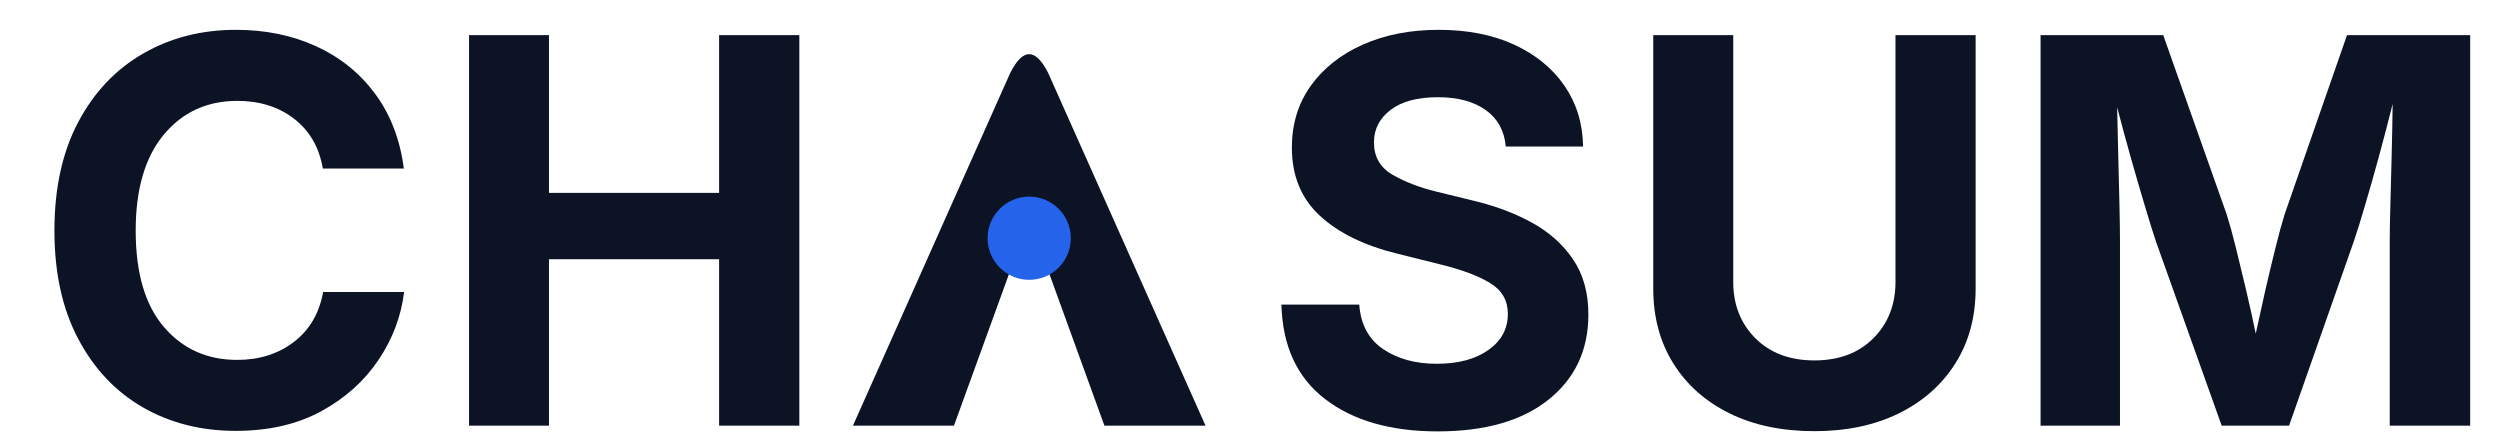
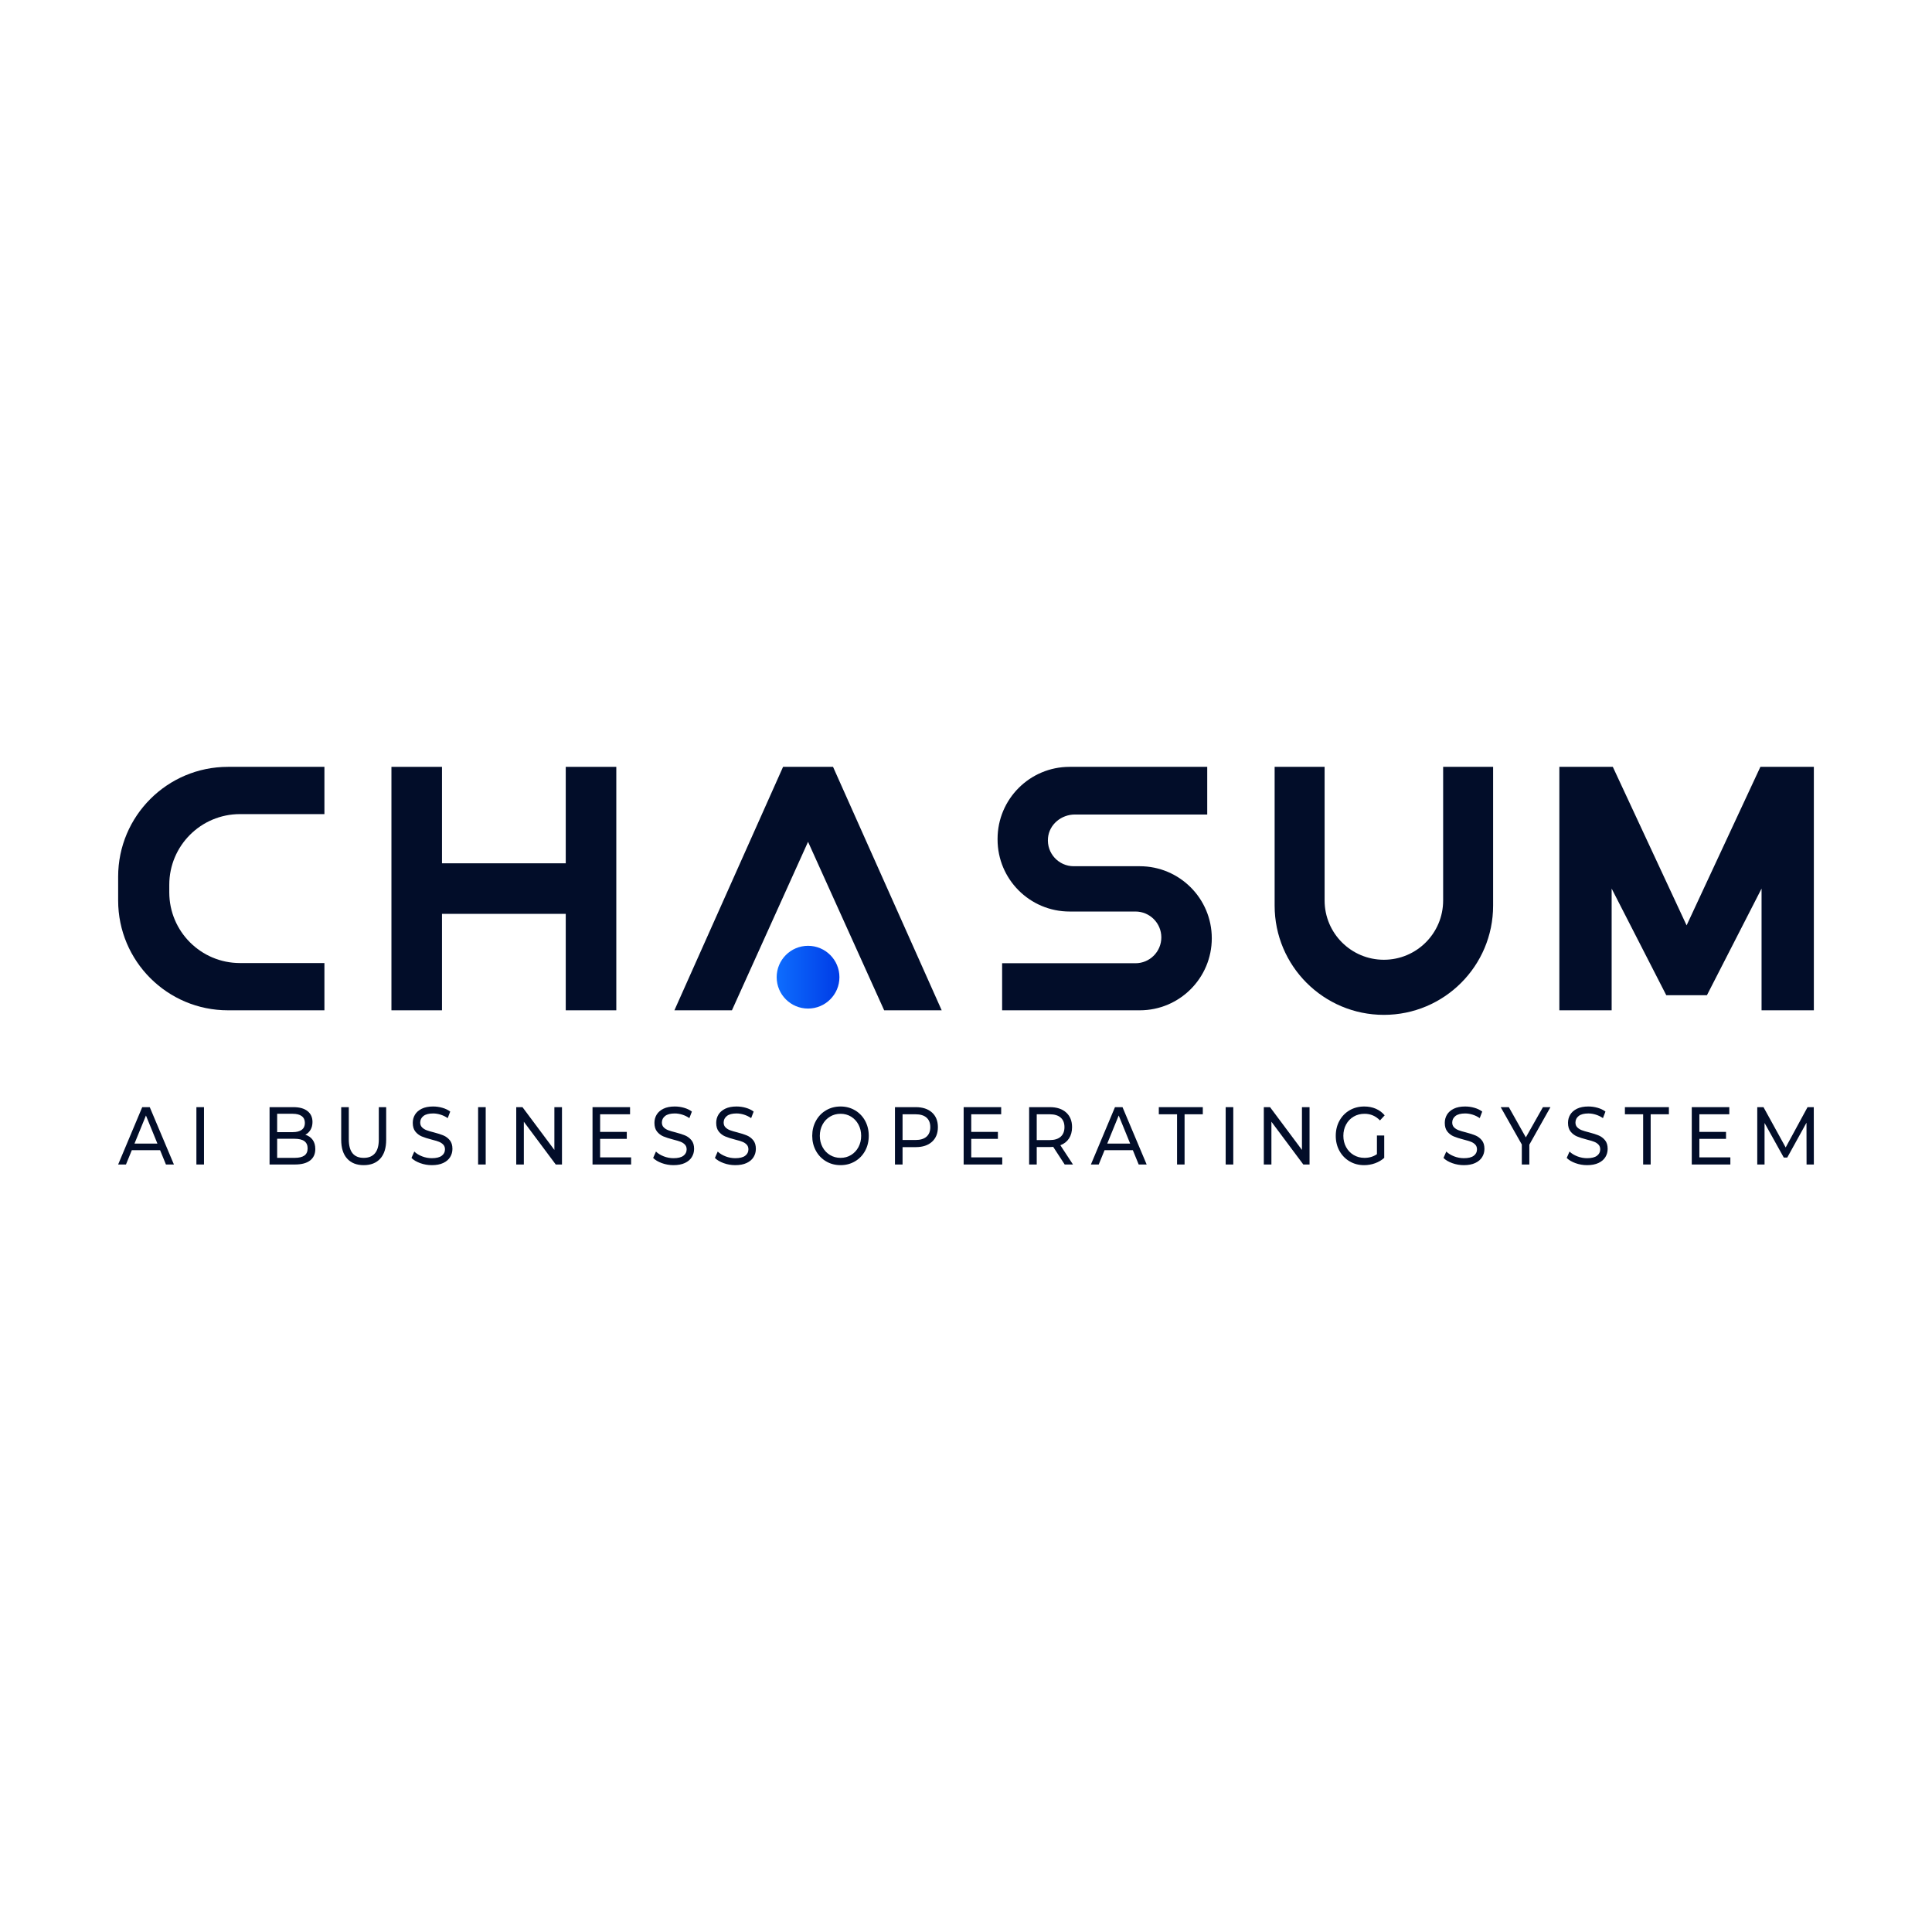
- <svg xmlns="http://www.w3.org/2000/svg" viewBox="0 0 335.31 59.09" fill="none" role="img" aria-label="Chasum">
-   <g transform="translate(4.00 57.09)">
-     <path fill="#0B1324" d="M27.63 0.70Q20.64 0.70 15.15-2.46Q9.67-5.62 6.49-11.64Q3.30-17.65 3.30-26.16Q3.30-34.70 6.50-40.73Q9.70-46.76 15.22-49.92Q20.74-53.09 27.63-53.09Q33.57-53.09 38.39-50.89Q43.21-48.69 46.30-44.53Q49.39-40.36 50.17-34.49L39.30-34.49Q38.57-38.74 35.46-41.15Q32.34-43.56 27.84-43.56Q21.73-43.56 17.96-39.02Q14.20-34.49 14.20-26.16Q14.20-17.65 17.98-13.24Q21.76-8.82 27.81-8.82Q32.27-8.82 35.42-11.23Q38.57-13.64 39.34-17.93L50.20-17.93Q49.61-13.04 46.76-8.81Q43.91-4.57 39.08-1.93Q34.24 0.70 27.63 0.70" />
-     <path fill="#0B1324" d="M69.63 0L58.91 0L58.91-52.38L69.63-52.38L69.63-31.22L92.45-31.22L92.45-52.38L103.21-52.38L103.21 0L92.45 0L92.45-22.32L69.63-22.32" />
-     <path fill="#0B1324" d="M 110.40 0 L 131.48 -47.27 Q 134.04 -52.38 136.60 -47.27 L 157.69 0 L 144.13 0 L 134.04 -27.80 L 123.95 0 Z" />
-     <circle cx="134.04" cy="-25.14" r="5.58" fill="#2563EB" />
-     <path fill="#0B1324" d="M188.82 0.77Q179.36 0.77 173.72-3.57Q168.08-7.91 167.87-16.24L178.31-16.24Q178.59-12.27 181.49-10.28Q184.39-8.30 188.72-8.30Q193-8.30 195.62-10.14Q198.24-11.99 198.24-14.98Q198.24-17.68 195.87-19.12Q193.50-20.57 189.21-21.62L183.44-23.06Q176.80-24.68 173.04-28.14Q169.27-31.61 169.27-37.30Q169.27-42.05 171.82-45.60Q174.37-49.15 178.82-51.12Q183.27-53.09 188.96-53.09Q194.76-53.09 199.09-51.10Q203.41-49.11 205.84-45.58Q208.26-42.05 208.33-37.44L197.96-37.44Q197.68-40.61 195.27-42.33Q192.86-44.05 188.86-44.05Q184.74-44.05 182.51-42.35Q180.28-40.64 180.28-38Q180.28-35.09 182.79-33.64Q185.31-32.20 188.65-31.39L193.39-30.23Q197.79-29.21 201.34-27.30Q204.89-25.38 206.96-22.34Q209.04-19.30 209.04-14.91Q209.04-7.77 203.71-3.50Q198.38 0.77 188.82 0.77" />
-     <path fill="#0B1324" d="M239.36 0.74Q232.82 0.74 227.97-1.65Q223.12-4.04 220.43-8.35Q217.74-12.66 217.74-18.39L217.74-52.38L228.47-52.38L228.47-19.27Q228.47-14.70 231.44-11.72Q234.41-8.75 239.36-8.75Q244.29-8.75 247.26-11.72Q250.23-14.70 250.23-19.27L250.23-52.38L260.98-52.38L260.98-18.39Q260.98-12.66 258.26-8.35Q255.54-4.04 250.68-1.65Q245.83 0.74 239.36 0.74" />
-     <path fill="#0B1324" d="M280.34 0L269.69 0L269.69-52.38L286.14-52.38L294.65-28.34Q295.18-26.68 295.85-24.01Q296.51-21.34 297.24-18.26Q297.96-15.19 298.55-12.34Q299.15-15.15 299.85-18.23Q300.56-21.30 301.23-23.98Q301.89-26.65 302.42-28.34L310.79-52.38L327.31-52.38L327.31 0L316.52 0L316.52-24.71Q316.52-26.68 316.61-29.74Q316.69-32.80 316.78-36.32Q316.87-39.83 316.91-43.14Q316.03-39.62 315.06-36.07Q314.09-32.52 313.21-29.55Q312.34-26.58 311.70-24.71L303.02 0L293.98 0L285.16-24.71Q284.56-26.51 283.70-29.39Q282.84-32.27 281.85-35.74Q280.87-39.20 279.96-42.71Q280.03-39.55 280.11-36.12Q280.20-32.70 280.27-29.69Q280.34-26.68 280.34-24.71" />
+ <svg xmlns="http://www.w3.org/2000/svg" version="1.1" x="0px" y="0px" width="1200px" height="1200px" viewBox="0 0 1200 1200" enable-background="new 0 0 1200 1200" xml:space="preserve">
+   <g id="master_logo">
+ </g>
+   <g id="Logo_icon">
+ </g>
+   <g id="Spark">
+ </g>
+   <g id="Wordmark">
+     <g>
+       <g>
+         <g>
+           <path fill="#020D29" d="M73.383,544.513v14.797c0,37.672,30.539,68.21,68.211,68.21h59.91v-29.353h-52.451      c-24.251,0-43.91-19.659-43.91-43.91v-4.692c0-24.251,19.659-43.91,43.91-43.91h52.451v-29.353h-59.91      C103.922,476.302,73.383,506.842,73.383,544.513z" />
+           <polygon fill="#020D29" points="351.398,536.212 274.526,536.212 274.526,476.302 243.127,476.302 243.127,627.521       274.526,627.521 274.526,567.611 351.398,567.611 351.398,627.521 382.797,627.521 382.797,476.302 351.398,476.302     " />
+           <polygon fill="#020D29" points="501.895,476.302 486.376,476.302 418.887,627.521 454.616,627.521 501.895,522.859       549.173,627.521 584.902,627.521 517.413,476.302     " />
+           <path fill="#020D29" d="M707.916,538.03h-40.997c-9.39,0-16.898-8.059-15.985-17.638c0.796-8.35,8.287-14.483,16.675-14.483      h82.225v-29.607h-85.48c-24.712,0-44.745,20.033-44.745,44.745v0.374c0,24.712,20.033,44.745,44.745,44.745h40.909      c8.87,0,16.06,7.19,16.06,16.06v0c0,8.87-7.19,16.06-16.06,16.06h-82.827v29.233h85.48c24.712,0,44.746-20.033,44.746-44.745v0      C752.662,558.063,732.628,538.03,707.916,538.03z" />
+           <path fill="#020D29" d="M896.361,559.31c0,20.331-16.481,36.812-36.812,36.812h0c-20.331,0-36.812-16.481-36.812-36.812v-83.008      h-31.038v86.196c0,37.472,30.377,67.85,67.85,67.85h0c37.472,0,67.85-30.377,67.85-67.85v-86.196h-31.038V559.31z" />
+           <polygon fill="#020D29" points="1093.414,476.302 1047.579,574.769 1001.745,476.302 968.542,476.302 968.542,627.521       1001.023,627.521 1001.023,551.912 1034.948,618.137 1047.579,618.137 1060.211,618.137 1094.136,551.912 1094.136,627.521       1126.617,627.521 1126.617,476.302     " />
+         </g>
+         <linearGradient id="wmn-1_" gradientUnits="userSpaceOnUse" x1="482.406" y1="606.949" x2="521.383" y2="606.949">
+           <stop offset="0.061" style="stop-color:#0D6AFD" />
+           <stop offset="1" style="stop-color:#003CE6" />
+         </linearGradient>
+         <circle fill="url(#wmn-1_)" cx="501.895" cy="606.949" r="19.489" />
+       </g>
+       <g>
+         <path fill="#020D29" d="M99.431,714.385H81.878l-3.634,8.905h-4.86l14.958-35.621h4.672l15.006,35.621h-4.954L99.431,714.385z      M97.78,710.315l-7.126-17.455l-7.126,17.455H97.78z" />
+         <path fill="#020D29" d="M121.987,687.669h4.718v35.621h-4.718V687.669z" />
+         <path fill="#020D29" d="M194.184,707.948c1.101,1.509,1.652,3.418,1.652,5.725c0,3.087-1.078,5.462-3.233,7.124     c-2.155,1.662-5.292,2.493-9.414,2.493h-15.76v-35.621h14.816c3.775,0,6.693,0.814,8.754,2.443     c2.06,1.628,3.091,3.884,3.091,6.768c0,1.865-0.401,3.477-1.204,4.834c-0.802,1.357-1.88,2.391-3.232,3.103     C191.572,705.396,193.084,706.438,194.184,707.948z M172.147,691.791v11.399h9.673c2.423,0,4.286-0.483,5.592-1.451     c1.304-0.966,1.958-2.383,1.958-4.249c0-1.865-0.654-3.283-1.958-4.249c-1.306-0.968-3.169-1.451-5.592-1.451H172.147z      M189.042,717.744c1.352-0.95,2.028-2.443,2.028-4.478c0-3.97-2.689-5.954-8.069-5.954h-10.854v11.856h10.854     C185.674,719.168,187.688,718.694,189.042,717.744z" />
+         <path fill="#020D29" d="M215.608,719.627c-2.454-2.714-3.68-6.616-3.68-11.704v-20.253h4.718v20.05     c0,7.632,3.099,11.449,9.296,11.449c3.021,0,5.333-0.941,6.937-2.824s2.406-4.758,2.406-8.625v-20.05h4.577v20.253     c0,5.123-1.226,9.032-3.68,11.729c-2.454,2.697-5.883,4.046-10.287,4.046C221.491,723.698,218.062,722.341,215.608,719.627z" />
+         <path fill="#020D29" d="M261.026,722.451c-2.313-0.831-4.13-1.909-5.451-3.232l1.746-3.97c1.258,1.222,2.87,2.214,4.837,2.978     c1.967,0.763,3.988,1.144,6.064,1.144c2.737,0,4.781-0.5,6.134-1.5c1.352-1.001,2.029-2.332,2.029-3.995     c0-1.222-0.37-2.213-1.109-2.976c-0.74-0.763-1.652-1.349-2.737-1.756s-2.619-0.866-4.601-1.375     c-2.485-0.643-4.49-1.288-6.017-1.933c-1.525-0.645-2.831-1.637-3.916-2.978c-1.085-1.339-1.627-3.146-1.627-5.419     c0-1.899,0.464-3.613,1.391-5.139s2.337-2.748,4.224-3.664c1.888-0.917,4.231-1.375,7.031-1.375c1.951,0,3.87,0.272,5.757,0.814     c1.888,0.544,3.507,1.324,4.86,2.341l-1.557,4.071c-1.384-0.95-2.863-1.67-4.436-2.163c-1.573-0.491-3.115-0.737-4.624-0.737     c-2.673,0-4.679,0.526-6.015,1.578c-1.338,1.052-2.006,2.409-2.006,4.071c0,1.22,0.377,2.213,1.133,2.976     c0.754,0.763,1.69,1.357,2.807,1.781c1.116,0.425,2.634,0.874,4.553,1.349c2.485,0.645,4.483,1.291,5.993,1.934     c1.51,0.645,2.807,1.629,3.893,2.951c1.085,1.324,1.629,3.105,1.629,5.344c0,1.866-0.472,3.571-1.416,5.114     c-0.943,1.543-2.376,2.765-4.293,3.664c-1.919,0.899-4.279,1.349-7.078,1.349C265.736,723.698,263.338,723.282,261.026,722.451z" />
+         <path fill="#020D29" d="M296.96,687.669h4.718v35.621h-4.718V687.669z" />
+         <path fill="#020D29" d="M349.055,687.669v35.621h-3.87l-19.819-26.563v26.563h-4.718v-35.621h3.869l19.819,26.563v-26.563     H349.055z" />
+         <path fill="#020D29" d="M391.997,718.863v4.427h-23.971v-35.621h23.311v4.427h-18.593v10.941h16.563v4.326h-16.563v11.5H391.997z     " />
+         <path fill="#020D29" d="M411.131,722.451c-2.313-0.831-4.13-1.909-5.451-3.232l1.746-3.97c1.258,1.222,2.87,2.214,4.837,2.978     c1.967,0.763,3.988,1.144,6.064,1.144c2.737,0,4.781-0.5,6.134-1.5c1.352-1.001,2.029-2.332,2.029-3.995     c0-1.222-0.37-2.213-1.109-2.976c-0.74-0.763-1.652-1.349-2.737-1.756s-2.619-0.866-4.601-1.375     c-2.485-0.643-4.49-1.288-6.017-1.933c-1.525-0.645-2.831-1.637-3.916-2.978c-1.085-1.339-1.627-3.146-1.627-5.419     c0-1.899,0.464-3.613,1.391-5.139s2.337-2.748,4.224-3.664c1.888-0.917,4.231-1.375,7.031-1.375c1.951,0,3.87,0.272,5.757,0.814     c1.888,0.544,3.507,1.324,4.86,2.341l-1.557,4.071c-1.384-0.95-2.863-1.67-4.436-2.163c-1.573-0.491-3.115-0.737-4.624-0.737     c-2.673,0-4.679,0.526-6.015,1.578c-1.338,1.052-2.006,2.409-2.006,4.071c0,1.22,0.377,2.213,1.133,2.976     c0.754,0.763,1.69,1.357,2.807,1.781c1.116,0.425,2.634,0.874,4.553,1.349c2.485,0.645,4.483,1.291,5.993,1.934     c1.51,0.645,2.807,1.629,3.893,2.951c1.085,1.324,1.629,3.105,1.629,5.344c0,1.866-0.472,3.571-1.416,5.114     c-0.943,1.543-2.376,2.765-4.293,3.664c-1.919,0.899-4.279,1.349-7.078,1.349C415.841,723.698,413.443,723.282,411.131,722.451z" />
+         <path fill="#020D29" d="M449.495,722.451c-2.313-0.831-4.13-1.909-5.451-3.232l1.746-3.97c1.258,1.222,2.87,2.214,4.837,2.978     s3.987,1.144,6.064,1.144c2.737,0,4.781-0.5,6.134-1.5c1.352-1.001,2.029-2.332,2.029-3.995c0-1.222-0.37-2.213-1.109-2.976     c-0.74-0.763-1.652-1.349-2.737-1.756c-1.085-0.407-2.619-0.866-4.601-1.375c-2.485-0.643-4.49-1.288-6.017-1.933     c-1.525-0.645-2.831-1.637-3.916-2.978c-1.085-1.339-1.627-3.146-1.627-5.419c0-1.899,0.464-3.613,1.391-5.139     s2.337-2.748,4.224-3.664c1.888-0.917,4.231-1.375,7.031-1.375c1.951,0,3.87,0.272,5.757,0.814     c1.888,0.544,3.507,1.324,4.86,2.341l-1.557,4.071c-1.384-0.95-2.863-1.67-4.436-2.163c-1.573-0.491-3.115-0.737-4.624-0.737     c-2.673,0-4.679,0.526-6.016,1.578c-1.338,1.052-2.006,2.409-2.006,4.071c0,1.22,0.377,2.213,1.133,2.976     c0.754,0.763,1.69,1.357,2.807,1.781c1.116,0.425,2.634,0.874,4.553,1.349c2.485,0.645,4.483,1.291,5.993,1.934     c1.51,0.645,2.807,1.629,3.893,2.951c1.085,1.324,1.629,3.105,1.629,5.344c0,1.866-0.472,3.571-1.416,5.114     c-0.943,1.543-2.376,2.765-4.293,3.664c-1.919,0.899-4.279,1.349-7.078,1.349C454.205,723.698,451.806,723.282,449.495,722.451z" />
+         <path fill="#020D29" d="M513.08,721.331c-2.675-1.578-4.774-3.757-6.3-6.539c-1.525-2.782-2.288-5.886-2.288-9.312     c0-3.426,0.763-6.531,2.288-9.314c1.527-2.78,3.626-4.961,6.3-6.539c2.673-1.576,5.677-2.366,9.013-2.366     c3.303,0,6.292,0.79,8.965,2.366c2.675,1.578,4.767,3.749,6.277,6.514c1.51,2.765,2.265,5.878,2.265,9.338     c0,3.459-0.756,6.572-2.265,9.337c-1.51,2.765-3.602,4.936-6.277,6.514c-2.673,1.578-5.662,2.366-8.965,2.366     C518.758,723.698,515.753,722.909,513.08,721.331z M528.628,717.388c1.936-1.187,3.461-2.824,4.578-4.911     c1.116-2.086,1.675-4.417,1.675-6.996c0-2.579-0.559-4.911-1.675-6.997c-1.117-2.087-2.643-3.723-4.578-4.911     c-1.934-1.187-4.113-1.781-6.535-1.781c-2.423,0-4.617,0.594-6.583,1.781c-1.967,1.189-3.508,2.824-4.624,4.911     c-1.117,2.086-1.676,4.419-1.676,6.997c0,2.579,0.559,4.91,1.676,6.996c1.116,2.087,2.658,3.724,4.624,4.911     c1.965,1.187,4.159,1.781,6.583,1.781C524.515,719.168,526.693,718.575,528.628,717.388z" />
+         <path fill="#020D29" d="M578.859,690.976c2.454,2.206,3.682,5.241,3.682,9.109c0,3.868-1.228,6.903-3.682,9.109     c-2.453,2.205-5.82,3.307-10.098,3.307h-8.164v10.788h-4.718v-35.621h12.882C573.039,687.669,576.407,688.772,578.859,690.976z      M575.463,706.015c1.573-1.375,2.359-3.35,2.359-5.929c0-2.577-0.786-4.554-2.359-5.929c-1.574-1.374-3.855-2.061-6.842-2.061     h-8.022v15.98h8.022C571.608,708.075,573.888,707.388,575.463,706.015z" />
+         <path fill="#020D29" d="M622.51,718.863v4.427h-23.971v-35.621h23.31v4.427h-18.593v10.941h16.563v4.326h-16.563v11.5H622.51z" />
+         <path fill="#020D29" d="M661.297,723.29l-7.124-10.941c-0.881,0.069-1.574,0.102-2.077,0.102h-8.164v10.839h-4.718v-35.621     h12.882c4.278,0,7.645,1.103,10.098,3.307c2.454,2.206,3.682,5.241,3.682,9.109c0,2.748-0.63,5.088-1.888,7.022     s-3.052,3.342-5.379,4.224l7.833,11.958H661.297z M658.797,706.039c1.573-1.39,2.359-3.375,2.359-5.954     c0-2.577-0.786-4.554-2.359-5.929c-1.574-1.374-3.855-2.061-6.842-2.061h-8.023v16.031h8.023     C654.942,708.127,657.222,707.431,658.797,706.039z" />
+         <path fill="#020D29" d="M703.624,714.385h-17.553l-3.634,8.905h-4.86l14.958-35.621h4.672l15.006,35.621h-4.954L703.624,714.385z      M701.973,710.315l-7.126-17.455l-7.126,17.455H701.973z" />
+         <path fill="#020D29" d="M731.088,692.096h-11.326v-4.427h27.322v4.427H735.76v31.194h-4.672V692.096z" />
+         <path fill="#020D29" d="M761.29,687.669h4.718v35.621h-4.718V687.669z" />
+         <path fill="#020D29" d="M813.385,687.669v35.621h-3.87l-19.819-26.563v26.563h-4.718v-35.621h3.869l19.819,26.563v-26.563     H813.385z" />
+         <path fill="#020D29" d="M855.24,705.276h4.529v13.892c-1.636,1.459-3.539,2.579-5.71,3.359c-2.17,0.78-4.436,1.171-6.795,1.171     c-3.335,0-6.34-0.788-9.013-2.366c-2.675-1.578-4.774-3.749-6.3-6.514c-1.525-2.765-2.288-5.878-2.288-9.337     c0-3.461,0.763-6.582,2.288-9.363c1.527-2.781,3.634-4.953,6.324-6.514c2.69-1.56,5.717-2.341,9.084-2.341     c2.643,0,5.041,0.467,7.196,1.4c2.154,0.933,3.987,2.298,5.497,4.097l-2.926,3.154c-2.643-2.747-5.835-4.122-9.578-4.122     c-2.518,0-4.775,0.585-6.772,1.756s-3.562,2.799-4.694,4.885c-1.133,2.086-1.7,4.435-1.7,7.048c0,2.579,0.567,4.91,1.7,6.996     c1.133,2.087,2.697,3.724,4.694,4.911s4.239,1.781,6.725,1.781c2.957,0,5.536-0.763,7.739-2.29V705.276z" />
+         <path fill="#020D29" d="M902.027,722.451c-2.313-0.831-4.13-1.909-5.451-3.232l1.746-3.97c1.258,1.222,2.87,2.214,4.837,2.978     c1.966,0.763,3.987,1.144,6.064,1.144c2.737,0,4.781-0.5,6.134-1.5c1.352-1.001,2.029-2.332,2.029-3.995     c0-1.222-0.37-2.213-1.109-2.976c-0.74-0.763-1.652-1.349-2.737-1.756s-2.619-0.866-4.601-1.375     c-2.485-0.643-4.49-1.288-6.017-1.933c-1.525-0.645-2.831-1.637-3.916-2.978c-1.085-1.339-1.627-3.146-1.627-5.419     c0-1.899,0.464-3.613,1.391-5.139c0.927-1.527,2.337-2.748,4.224-3.664c1.888-0.917,4.231-1.375,7.031-1.375     c1.951,0,3.87,0.272,5.757,0.814c1.888,0.544,3.507,1.324,4.86,2.341l-1.557,4.071c-1.384-0.95-2.863-1.67-4.436-2.163     c-1.573-0.491-3.115-0.737-4.624-0.737c-2.673,0-4.679,0.526-6.016,1.578c-1.338,1.052-2.006,2.409-2.006,4.071     c0,1.22,0.377,2.213,1.133,2.976c0.754,0.763,1.69,1.357,2.807,1.781c1.116,0.425,2.634,0.874,4.553,1.349     c2.485,0.645,4.483,1.291,5.993,1.934c1.51,0.645,2.807,1.629,3.893,2.951c1.085,1.324,1.629,3.105,1.629,5.344     c0,1.866-0.472,3.571-1.416,5.114c-0.943,1.543-2.376,2.765-4.293,3.664c-1.919,0.899-4.279,1.349-7.078,1.349     C906.737,723.698,904.339,723.282,902.027,722.451z" />
+         <path fill="#020D29" d="M949.898,710.976v12.315h-4.672v-12.417l-13.118-23.205h5.049l10.57,18.778l10.618-18.778h4.672     L949.898,710.976z" />
+         <path fill="#020D29" d="M978.565,722.451c-2.313-0.831-4.13-1.909-5.451-3.232l1.746-3.97c1.258,1.222,2.87,2.214,4.837,2.978     c1.966,0.763,3.987,1.144,6.064,1.144c2.737,0,4.781-0.5,6.134-1.5c1.352-1.001,2.029-2.332,2.029-3.995     c0-1.222-0.37-2.213-1.109-2.976c-0.74-0.763-1.652-1.349-2.737-1.756s-2.619-0.866-4.601-1.375     c-2.485-0.643-4.49-1.288-6.017-1.933c-1.525-0.645-2.831-1.637-3.916-2.978c-1.085-1.339-1.627-3.146-1.627-5.419     c0-1.899,0.464-3.613,1.391-5.139s2.337-2.748,4.224-3.664c1.888-0.917,4.231-1.375,7.031-1.375c1.951,0,3.87,0.272,5.757,0.814     c1.888,0.544,3.507,1.324,4.86,2.341l-1.557,4.071c-1.384-0.95-2.863-1.67-4.436-2.163c-1.573-0.491-3.115-0.737-4.624-0.737     c-2.673,0-4.679,0.526-6.015,1.578c-1.338,1.052-2.006,2.409-2.006,4.071c0,1.22,0.377,2.213,1.133,2.976     c0.754,0.763,1.69,1.357,2.807,1.781c1.116,0.425,2.634,0.874,4.553,1.349c2.485,0.645,4.483,1.291,5.993,1.934     c1.51,0.645,2.807,1.629,3.893,2.951c1.085,1.324,1.628,3.105,1.628,5.344c0,1.866-0.472,3.571-1.416,5.114     c-0.943,1.543-2.376,2.765-4.293,3.664c-1.919,0.899-4.279,1.349-7.078,1.349C983.275,723.698,980.877,723.282,978.565,722.451z" />
+         <path fill="#020D29" d="M1020.587,692.096h-11.326v-4.427h27.322v4.427h-11.324v31.194h-4.672V692.096z" />
+         <path fill="#020D29" d="M1074.758,718.863v4.427h-23.971v-35.621h23.311v4.427h-18.593v10.941h16.563v4.326h-16.563v11.5     H1074.758z" />
+         <path fill="#020D29" d="M1122.088,723.29l-0.047-25.953l-11.939,21.628h-2.17l-11.939-21.475v25.8h-4.529v-35.621h3.869     l13.78,25.036l13.59-25.036h3.869l0.047,35.621H1122.088z" />
+       </g>
+     </g>
  </g>
</svg>
